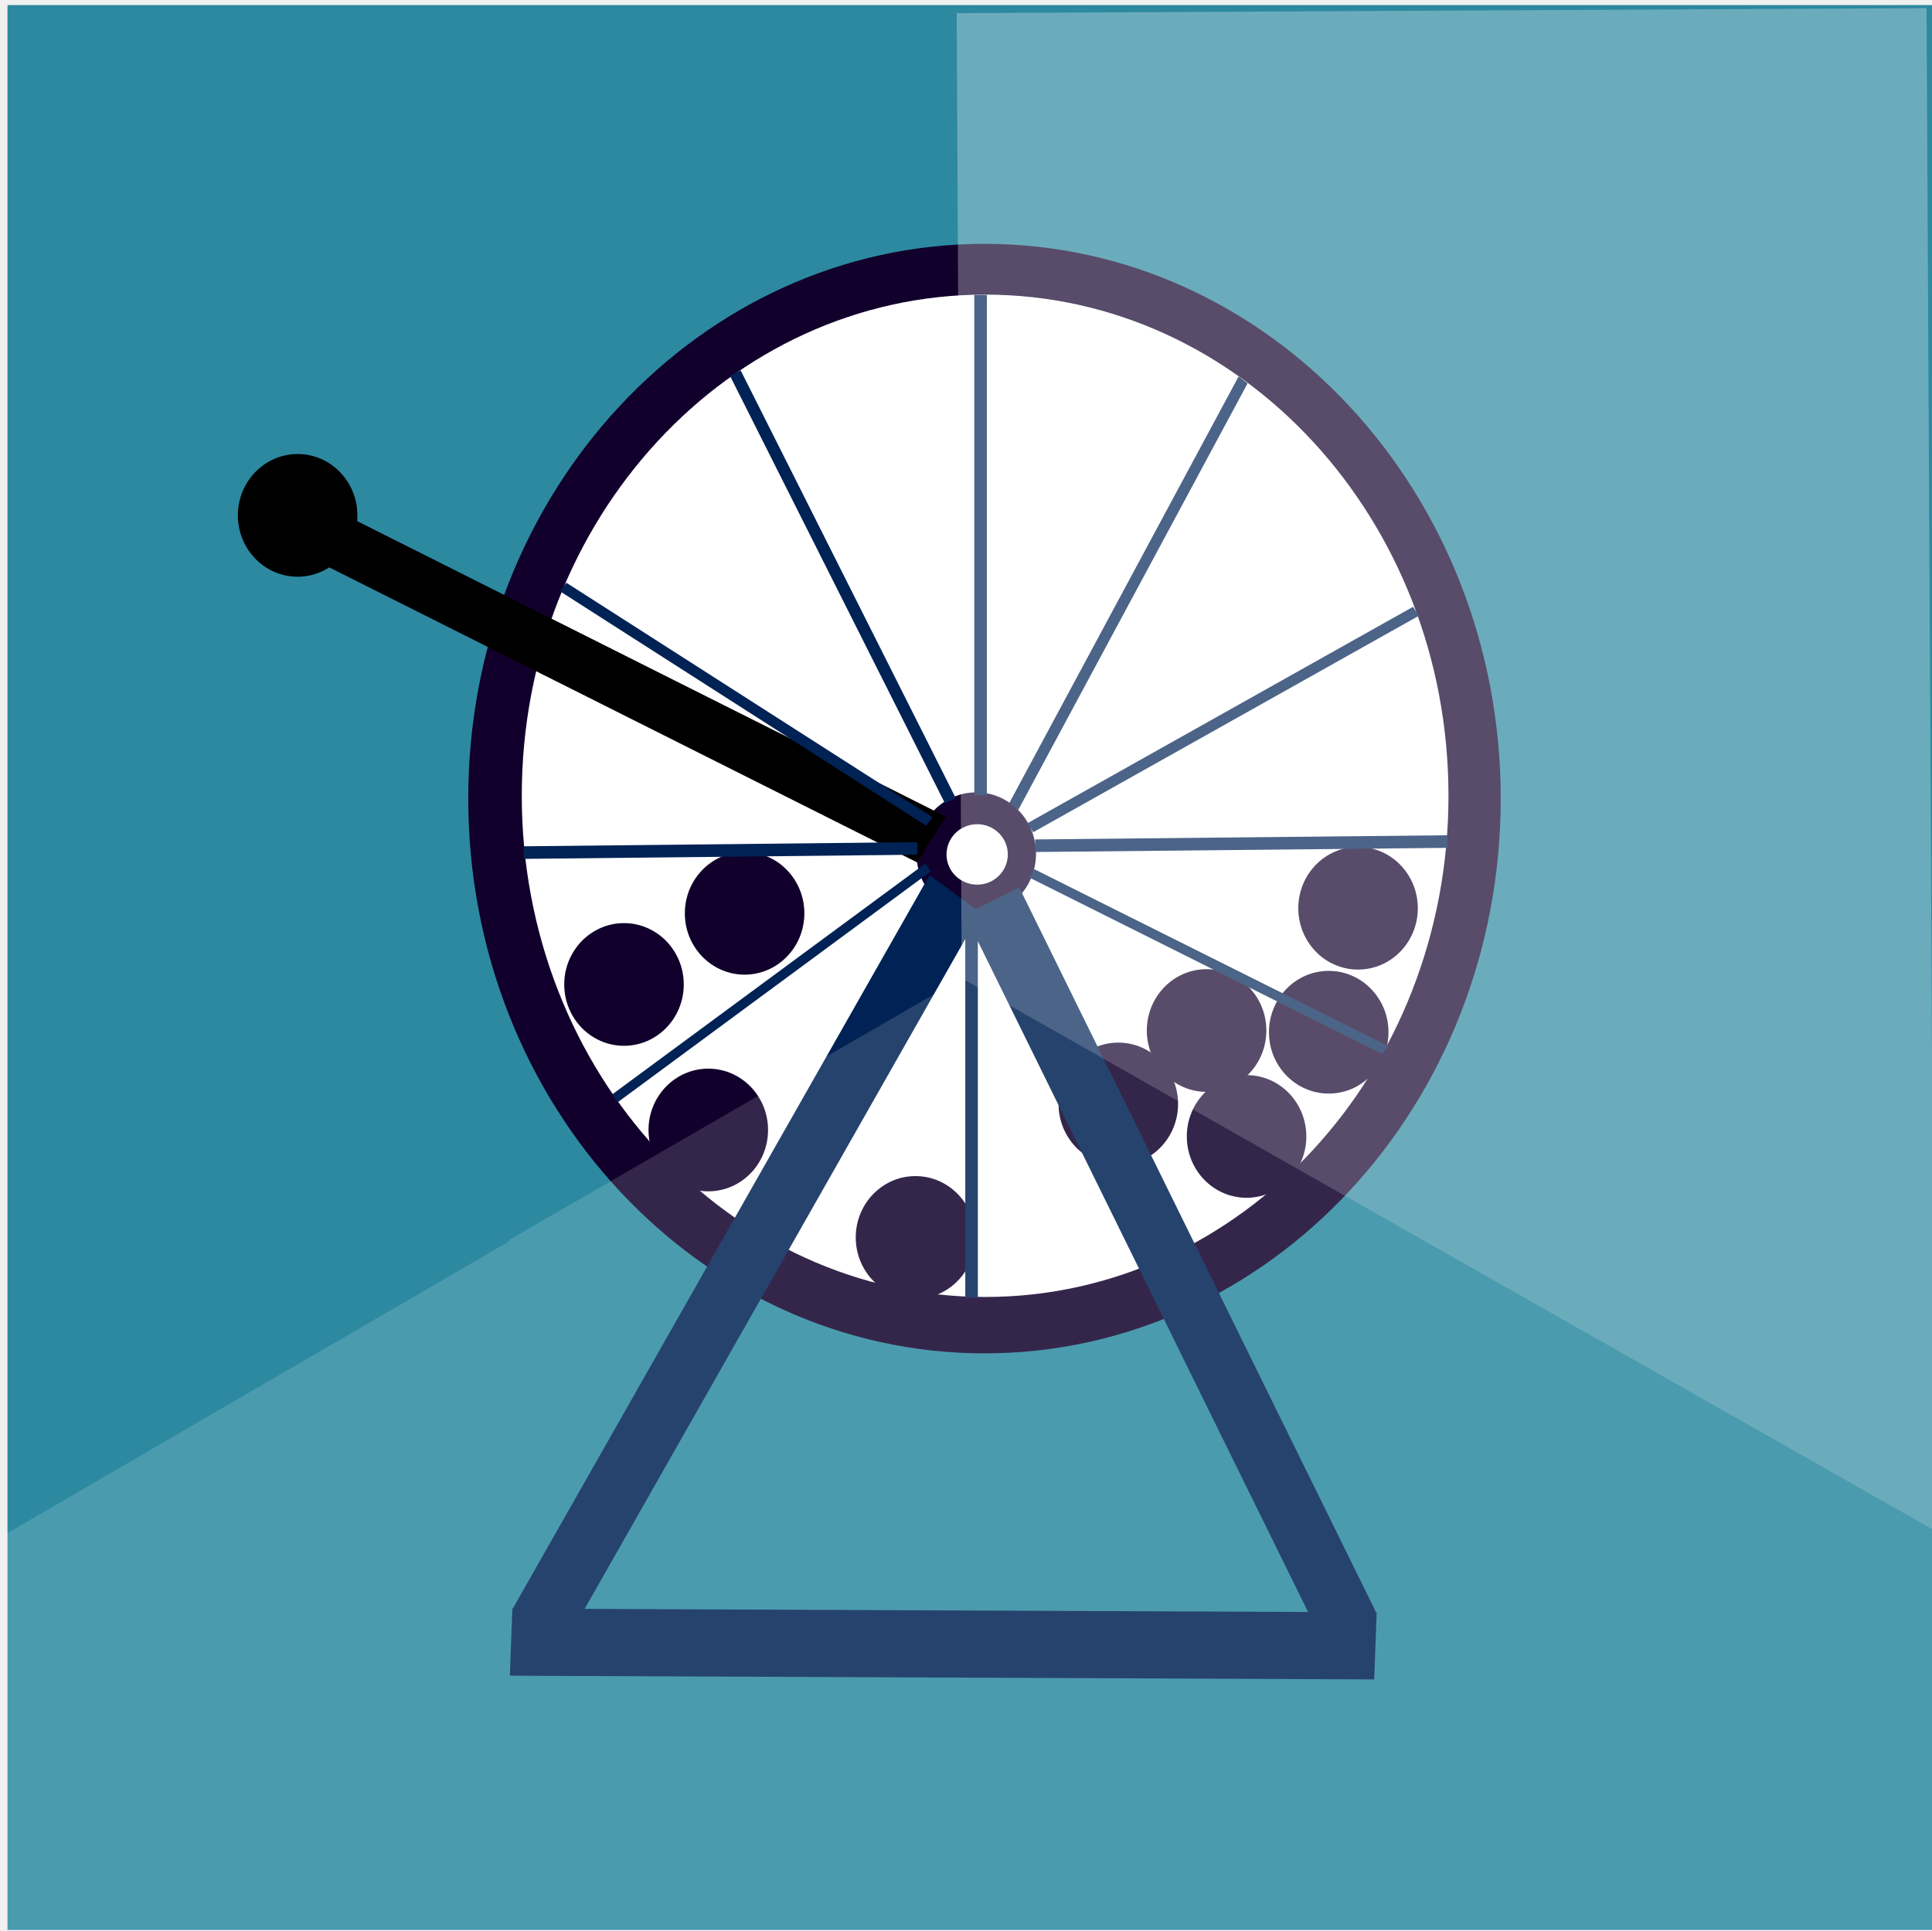
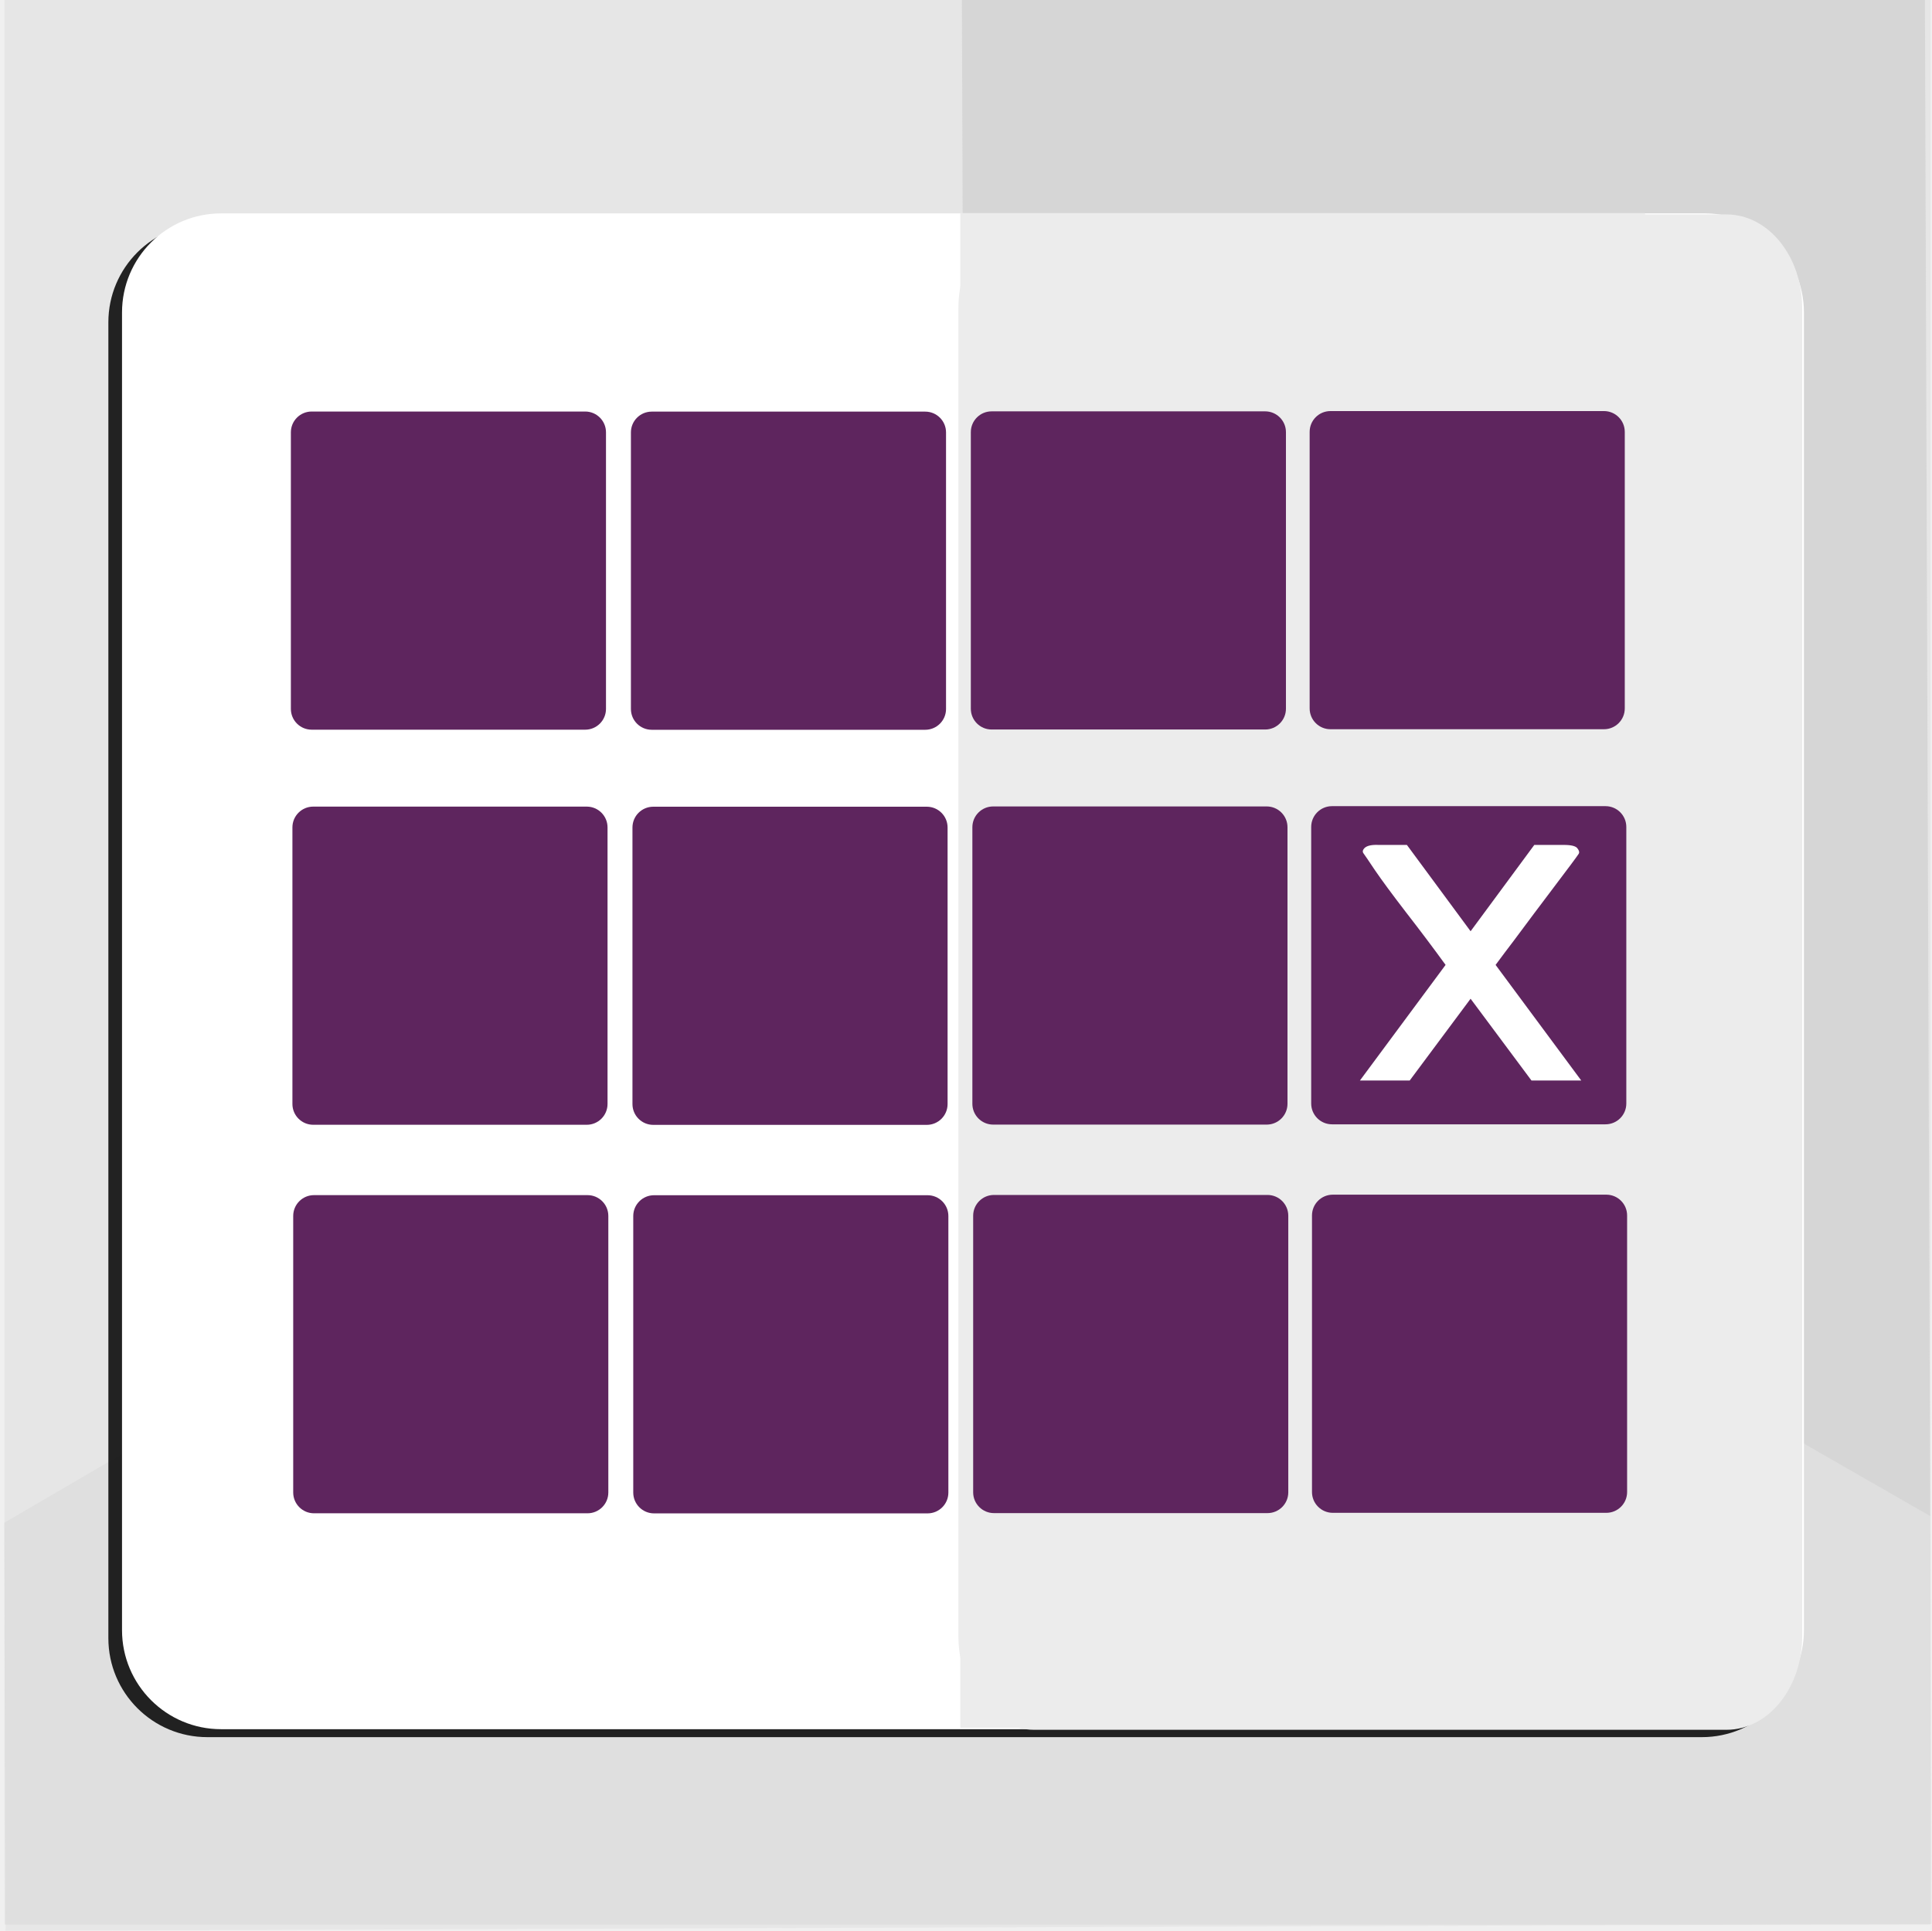
- <svg xmlns="http://www.w3.org/2000/svg" style="enable-background:new" height="512" viewBox="0 0 512.4 512" width="512.4" version="1.1" id="svg2187">
+ <svg xmlns="http://www.w3.org/2000/svg" id="svg2187" version="1.1" width="512.4" viewBox="0 0 512.4 512" height="512" style="enable-background:new">
  <defs id="defs2159">
+     <rect x="-454.775" y="-195.184" width="126.5" height="176.915" id="rect863" />
    <rect x="188.705" y="220.295" width="130.273" height="95.639" id="rect5595" />
    <linearGradient id="a" y2="494" gradientUnits="userSpaceOnUse" x2="256" gradientTransform="matrix(1 0 0 1.076 0 -19.36)" y1="18" x1="256">
      <stop style="stop-color:#eaeaea" offset="0" id="stop2154" />
      <stop style="stop-color:#f4f4f4" offset="1" id="stop2156" />
    </linearGradient>
+     <rect x="-454.775" y="-195.184" width="126.5" height="176.915" id="rect863-9" />
+     <rect x="-454.775" y="-195.184" width="126.5" height="176.915" id="rect863-6" />
+     <rect x="-454.775" y="-195.184" width="126.5" height="176.915" id="rect863-62" />
+     <rect x="-454.775" y="-195.184" width="126.5" height="176.915" id="rect863-9-1" />
+     <rect x="-454.775" y="-195.184" width="126.5" height="176.915" id="rect863-9-7" />
+     <rect x="-454.775" y="-195.184" width="126.5" height="176.915" id="rect863-9-2" />
  </defs>
-   <rect style="fill:#2c89a0;fill-rule:evenodd;stroke-width:1" id="rect5509" width="510.82" height="510.58" x="1.984" y="1.342" />
-   <path d="m-208.3 605.6c-7.842 0-14.55 5.029-17.32 12.19-0.061-0.001-0.121 0-0.182 0-7.088 0-12.83 6.002-12.83 13.41 0 7.404 5.746 13.41 12.83 13.41h17.5 16.33c5.155 0 9.333-4.365 9.333-9.75 0-4.543-2.974-8.363-7-9.445 0.001-0.103 0-0.202 0-0.305 0-10.77-8.357-19.5-18.67-19.5z" style="stroke-width:4;color:#000000;stroke:#ccc;enable-background:accumulate;display:none;fill:#fff" id="path2171" />
-   <path style="stroke-width:4;color:#000000;stroke:#ccc;enable-background:accumulate;display:none;fill:none" d="m288.9 828.1c-6.349 0-11.78 4.072-14.02 9.867-0.05-0.001-0.098 0-0.148 0-5.738 0-10.39 4.86-10.39 10.85 0 5.995 4.652 10.85 10.39 10.85h14.17 13.22c4.173 0 7.557-3.534 7.557-7.894 0-3.678-2.408-6.771-5.667-7.647 0.001-0.083 0-0.163 0-0.247 0-8.719-6.766-15.79-15.11-15.79z" id="path2173" />
+   <rect style="fill:#e6e6e6;fill-rule:evenodd;stroke-width:1" id="rect5509" width="510.82" height="510.58" x="1.196" y="-0.093" />
+   <path d="m-208.3 605.6c-7.842 0-14.55 5.029-17.32 12.19-0.061-0.001-0.121 0-0.182 0-7.088 0-12.83 6.002-12.83 13.41 0 7.404 5.746 13.41 12.83 13.41h17.5 16.33c5.155 0 9.333-4.365 9.333-9.75 0-4.543-2.974-8.363-7-9.445 0.001-0.103 0-0.202 0-0.305 0-10.77-8.357-19.5-18.67-19.5z" style="stroke-width:4;color:#000000;stroke:#d8d8d8;enable-background:accumulate;display:none;fill:#ffffff" id="path2171" />
+   <path style="stroke-width:4;color:#000000;stroke:#d8d8d8;enable-background:accumulate;display:none;fill:none" d="m288.9 828.1c-6.349 0-11.78 4.072-14.02 9.867-0.05-0.001-0.098 0-0.148 0-5.738 0-10.39 4.86-10.39 10.85 0 5.995 4.652 10.85 10.39 10.85h14.17 13.22c4.173 0 7.557-3.534 7.557-7.894 0-3.678-2.408-6.771-5.667-7.647 0.001-0.083 0-0.163 0-0.247 0-8.719-6.766-15.79-15.11-15.79z" id="path2173" />
  <g style="display:none" transform="translate(0 -558.4)" id="g2185">
-     <path d="m166.1 576.4h179.9c145.3 0 166.1 20.74 166.1 165.9v144.2c0 145.2-20.76 165.9-166.1 165.9h-179.9c-145.3 0-166.1-20-166.1-165.5v-144.2c0-145.2 20.76-165.9 166.1-165.9z" style="stroke:#00f;fill:#00f;display:inline;fill-opacity:.081" id="path2175" />
-     <circle style="stroke-width:.833;fill-opacity:.081;color:#000000;stroke:#00f;enable-background:accumulate;display:inline;fill:#00f" cx="256" transform="matrix(1.2 0 0 1.2 -51.2 528.8)" cy="238" r="120" id="circle2177" />
-     <rect style="stroke-linejoin:round;fill-opacity:.081;color:#000000;stroke:#00f;stroke-linecap:round;enable-background:accumulate;display:inline;fill:#00f" height="272" width="272" y="678.4" x="120" id="rect2179" />
-     <rect style="stroke-linejoin:round;fill-opacity:.081;color:#000000;stroke:#00f;stroke-linecap:round;enable-background:accumulate;display:inline;fill:#00f" height="240" width="304" y="694.4" x="104" id="rect2181" />
-     <rect style="stroke-linejoin:round;fill-opacity:.081;color:#000000;stroke:#00f;stroke-linecap:round;enable-background:accumulate;display:inline;fill:#00f" height="304" width="240" y="662.4" x="136" id="rect2183" />
+     <path d="m166.1 576.4h179.9c145.3 0 166.1 20.74 166.1 165.9v144.2c0 145.2-20.76 165.9-166.1 165.9h-179.9c-145.3 0-166.1-20-166.1-165.5v-144.2c0-145.2 20.76-165.9 166.1-165.9z" style="stroke:#1717fe;fill:#1717fe;display:inline;fill-opacity:.081" id="path2175" />
+     <circle style="stroke-width:.833;fill-opacity:.081;color:#000000;stroke:#1717fe;enable-background:accumulate;display:inline;fill:#1717fe" cx="256" transform="matrix(1.2 0 0 1.2 -51.2 528.8)" cy="238" r="120" id="circle2177" />
+     <rect style="stroke-linejoin:round;fill-opacity:.081;color:#000000;stroke:#1717fe;stroke-linecap:round;enable-background:accumulate;display:inline;fill:#1717fe" height="272" width="272" y="678.4" x="120" id="rect2179" />
+     <rect style="stroke-linejoin:round;fill-opacity:.081;color:#000000;stroke:#1717fe;stroke-linecap:round;enable-background:accumulate;display:inline;fill:#1717fe" height="240" width="304" y="694.4" x="104" id="rect2181" />
+     <rect style="stroke-linejoin:round;fill-opacity:.081;color:#000000;stroke:#1717fe;stroke-linecap:round;enable-background:accumulate;display:inline;fill:#1717fe" height="304" width="240" y="662.4" x="136" id="rect2183" />
  </g>
-   <ellipse style="fill:#11002b;fill-rule:evenodd;stroke-width:0;stroke-linejoin:round;stroke-opacity:0.789" id="path559" cx="261.104" cy="211.828" rx="136.916" ry="147.148" />
-   <ellipse style="fill:#ffffff;fill-rule:evenodd;stroke-width:0;stroke-linejoin:round;stroke-opacity:0.789;enable-background:new" id="path559-3" cx="261.272" cy="211.083" rx="122.889" ry="132.937" />
-   <ellipse style="fill:#11002b;fill-rule:evenodd;stroke-width:0;stroke-linejoin:round;stroke-opacity:0.789;enable-background:new" id="path559-6-56" cx="187.849" cy="299.729" rx="15.85" ry="16.271" />
-   <ellipse style="fill:#11002b;fill-rule:evenodd;stroke-width:0;stroke-linejoin:round;stroke-opacity:0.789;enable-background:new" id="path559-6-56-0" cx="197.481" cy="242.254" rx="15.85" ry="16.271" />
-   <ellipse style="fill:#11002b;fill-rule:evenodd;stroke-width:0;stroke-linejoin:round;stroke-opacity:0.789;enable-background:new" id="path559-6-56-3" cx="296.596" cy="292.823" rx="15.85" ry="16.271" />
-   <ellipse style="fill:#11002b;fill-rule:evenodd;stroke-width:0;stroke-linejoin:round;stroke-opacity:0.789;enable-background:new" id="path559-6-56-3-2" cx="330.611" cy="301.439" rx="15.85" ry="16.271" />
-   <ellipse style="fill:#11002b;fill-rule:evenodd;stroke-width:0;stroke-linejoin:round;stroke-opacity:0.789;enable-background:new" id="path559-6-56-3-8" cx="320.006" cy="273.344" rx="15.85" ry="16.271" />
-   <ellipse style="fill:#11002b;fill-rule:evenodd;stroke-width:0;stroke-linejoin:round;stroke-opacity:0.789;enable-background:new" id="path559-6-56-3-9" cx="352.4" cy="273.795" rx="15.85" ry="16.271" />
-   <ellipse style="fill:#11002b;fill-rule:evenodd;stroke-width:0;stroke-linejoin:round;stroke-opacity:0.789;enable-background:new" id="path559-6-56-3-7" cx="360.18" cy="240.908" rx="15.85" ry="16.271" />
-   <ellipse style="fill:#11002b;fill-rule:evenodd;stroke-width:0;stroke-linejoin:round;stroke-opacity:0.789;enable-background:new" id="path559-6-56-3-3" cx="242.807" cy="328.225" rx="15.85" ry="16.271" />
-   <ellipse style="fill:#11002b;fill-rule:evenodd;stroke-width:0;stroke-linejoin:round;stroke-opacity:0.789;enable-background:new" id="path559-6-56-06" cx="258.92" cy="226.444" rx="15.85" ry="16.271" />
-   <ellipse style="fill:#ffffff;fill-rule:evenodd;stroke-width:0;stroke-linejoin:round;stroke-opacity:0.789;enable-background:new" id="path559-6-7-2-2" cx="259.163" cy="226.637" rx="8.129" ry="8.017" />
-   <ellipse style="fill:#11002b;fill-rule:evenodd;stroke-width:0;stroke-linejoin:round;stroke-opacity:0.789;enable-background:new" id="path559-6-56-6" cx="165.495" cy="261.127" rx="15.85" ry="16.271" />
-   <rect style="fill:#002255;fill-rule:evenodd;stroke-width:1.004" id="rect900" width="223.848" height="16.734" x="-264.162" y="331.406" transform="matrix(0.4939903,-0.8694674,0.8040203,0.5946019,0,0)" />
-   <rect style="fill:#000000;fill-rule:evenodd;stroke-width:1.002;enable-background:new" id="rect900-6" width="191.482" height="14.346" x="137.383" y="81.401" transform="matrix(0.8937478,0.4485699,-0.5293603,0.8483971,0,0)" />
-   <ellipse style="fill:#000000;fill-rule:evenodd;stroke-width:0;stroke-linejoin:round;stroke-opacity:0.789;enable-background:new" id="path559-6-56-6-1" cx="78.937" cy="136.701" rx="15.85" ry="16.271" />
-   <rect style="fill:#002255;fill-rule:evenodd;stroke-width:1;enable-background:new" id="rect900-8" width="214.156" height="16.148" x="331.594" y="-138.581" transform="matrix(0.441621,0.8972017,-0.8939508,0.4481651,0,0)" />
-   <rect style="fill:#002255;fill-rule:evenodd;stroke-width:1" id="rect929" width="3.336" height="132.733" x="258.394" y="78.224" />
-   <rect style="fill:#002255;fill-rule:evenodd;stroke-width:1;enable-background:new" id="rect929-0" width="3.179" height="126.964" x="128.193" y="176.676" transform="matrix(0.8911363,-0.4537357,0.4492089,0.8934268,0,0)" />
-   <rect style="fill:#002255;fill-rule:evenodd;stroke-width:1.001;enable-background:new" id="rect929-2" width="2.821" height="115.306" x="-52.12" y="213.346" transform="matrix(0.597427,-0.8019233,0.8421521,0.53924,0,0)" />
-   <rect style="fill:#002255;fill-rule:evenodd;stroke-width:1.002;enable-background:new" id="rect929-2-9" width="2.552" height="103.3" x="331.464" y="-92.818" transform="matrix(0.5152975,0.8570113,-0.8048148,0.5935259,0,0)" />
-   <rect style="fill:#002255;fill-rule:evenodd;stroke-width:1.002;enable-background:new" id="rect929-2-9-2" width="2.59" height="104.796" x="83.972" y="-461.1" transform="matrix(-0.5288146,0.8487374,-0.8945168,-0.4470343,0,0)" />
-   <rect style="fill:#002255;fill-rule:evenodd;stroke-width:1.006;enable-background:new" id="rect929-3" width="3.001" height="128.478" x="340.987" y="-121.967" transform="matrix(0.794025,0.6078851,-0.4734846,0.8808021,0,0)" />
-   <rect style="fill:#002255;fill-rule:evenodd;stroke-width:1;enable-background:new" id="rect929-7" width="3.336" height="102.874" x="256.01" y="241.356" />
-   <rect style="fill:#002255;fill-rule:evenodd;stroke-width:1;enable-background:new" id="rect929-9" width="3.336" height="104.423" x="225.937" y="-241.809" transform="matrix(0.00655032,0.9999786,-0.999944,0.01058357,0,0)" />
-   <rect style="fill:#002255;fill-rule:evenodd;stroke-width:1;enable-background:new" id="rect929-9-2" width="3.336" height="109.341" x="225.423" y="-382.36" transform="matrix(0.00685882,0.9999765,-0.9999489,0.01010757,0,0)" />
-   <rect style="fill:#002255;fill-rule:evenodd;stroke-width:1.001;enable-background:new" id="rect929-75" width="2.838" height="117.325" x="324.698" y="-223.714" transform="matrix(0.5533605,0.8329418,-0.8720305,0.4894516,0,0)" />
-   <rect style="fill:#002255;fill-rule:evenodd;stroke-width:1;enable-background:new" id="rect900-8-3" width="229.241" height="17.818" x="151.639" y="426.315" transform="matrix(0.9999908,0.00428306,-0.0369598,0.9993167,0,0)" />
-   <g transform="matrix(-0.0052034,-0.9999866,1.004794,-0.00517851,17.24913,516.7085)" id="g2156" style="stroke-width:0.998;enable-background:new">
-     <path style="color:#000000;opacity:0.3;fill:#ffffff;stroke-width:0.998;enable-background:accumulate" d="M 256,256 108.2,512 H 512 V 256 H 389.3 Z" transform="translate(0,-18)" id="path2152" />
-     <path style="color:#000000;opacity:0.15;fill:#ffffff;stroke-width:0.998;enable-background:accumulate" d="M 0,0 V 512 H 108.2 L 184.6,379.7 256,256 187.1,136 186.9,136.3 108.2,0 Z" transform="translate(0,-18)" id="path2154" />
+   <g transform="matrix(-0.00348132,-0.9999939,0.9977145,-0.00349696,19.42887,512.0747)" id="g2156" style="fill:#b3b3b3;stroke-width:0.998;enable-background:new">
+     <path style="color:#000000;opacity:0.3;fill:#b3b3b3;stroke-width:0.998;enable-background:accumulate" d="M 256,256 108.2,512 H 512 V 256 H 389.3 Z" transform="translate(0,-18)" id="path2152" />
+     <path style="color:#000000;opacity:0.15;fill:#b3b3b3;stroke-width:0.998;enable-background:accumulate" d="M 0,0 V 512 H 108.2 L 184.6,379.7 256,256 187.1,136 186.9,136.3 108.2,0 Z" transform="translate(0,-18)" id="path2154" />
+   </g>
+   <rect style="opacity:0.85;fill:#000000;stroke-width:1.304;enable-background:new" id="rect398-7" width="448.875" height="401.523" x="28.739" y="59.253" ry="26.254" />
+   <rect style="fill:#ffffff;stroke-width:1.301" id="rect398" width="446.072" height="402.066" x="32.361" y="56.602" ry="26.289" />
+   <rect style="opacity:1;fill:#ececec;stroke-width:0.935;enable-background:new" id="rect398-5" width="223.786" height="401.95" x="254.187" y="56.875" ry="24.824" rx="20.075" />
+   <rect style="fill:#ececec;stroke-width:0.842;enable-background:new" id="rect398-5-3" width="181.592" height="401.761" x="254.689" y="56.523" ry="0" rx="0" />
+   <rect style="fill:#5e255e;stroke-width:0.258;enable-background:new;fill-opacity:1" id="rect398-3" width="83.575" height="84.392" x="77.144" y="109.156" ry="5.518" />
+   <rect style="fill:#5e255e;stroke-width:0.258;enable-background:new;fill-opacity:1" id="rect398-3-7" width="83.575" height="84.392" x="167.33" y="109.181" ry="5.518" />
+   <rect style="fill:#5e255e;stroke-width:0.258;enable-background:new;fill-opacity:1" id="rect398-3-7-5" width="83.575" height="84.392" x="257.48" y="109.11" ry="5.518" />
+   <rect style="fill:#5e255e;stroke-width:0.258;enable-background:new;fill-opacity:1" id="rect398-3-7-5-3" width="83.575" height="84.392" x="347.342" y="109.036" ry="5.518" />
+   <rect style="fill:#5e255e;stroke-width:0.258;enable-background:new;fill-opacity:1" id="rect398-3-5" width="83.575" height="84.392" x="77.554" y="213.952" ry="5.518" />
+   <rect style="fill:#5e255e;stroke-width:0.258;enable-background:new;fill-opacity:1" id="rect398-3-7-6" width="83.575" height="84.392" x="167.74" y="213.978" ry="5.518" />
+   <rect style="fill:#5e255e;stroke-width:0.258;enable-background:new;fill-opacity:1" id="rect398-3-7-5-2" width="83.575" height="84.392" x="257.89" y="213.907" ry="5.518" />
+   <rect style="fill:#5e255e;stroke-width:0.258;enable-background:new;fill-opacity:1" id="rect398-3-7-5-3-9" width="83.575" height="84.392" x="347.752" y="213.832" ry="5.518" />
+   <rect style="fill:#5e255e;stroke-width:0.258;enable-background:new;fill-opacity:1" id="rect398-3-5-1" width="83.575" height="84.392" x="77.764" y="317.005" ry="5.518" />
+   <rect style="fill:#5e255e;stroke-width:0.258;enable-background:new;fill-opacity:1" id="rect398-3-7-6-2" width="83.575" height="84.392" x="167.95" y="317.03" ry="5.518" />
+   <rect style="fill:#5e255e;stroke-width:0.258;enable-background:new;fill-opacity:1" id="rect398-3-7-5-2-7" width="83.575" height="84.392" x="258.1" y="316.959" ry="5.518" />
+   <rect style="fill:#5e255e;stroke-width:0.258;enable-background:new;fill-opacity:1" id="rect398-3-7-5-3-9-0" width="83.575" height="84.392" x="347.963" y="316.884" ry="5.518" />
+   <g aria-label="X" transform="matrix(2.002266,0,0,1.552351,1171.02,513.9148)" id="text861-3-8" style="font-size:64px;font-family:Uroob;-inkscape-font-specification:'Uroob, Normal';text-align:center;white-space:pre;shape-inside:url(#rect863-9-1);display:inline;fill:#ffffff;enable-background:new;fill-opacity:1">
+     <path d="m -375.399,-146.434 h -6.594 l -8.062,-13.969 -8.062,13.969 h -6.594 l 11.344,-19.75 q -2.5,-4.438 -5.25,-9 -2.719,-4.562 -4.094,-7.156 -1.344,-2.594 -1.531,-2.906 -0.188,-0.312 0,-0.688 0.406,-0.844 2,-0.75 h 3.75 l 8.438,14.75 8.438,-14.75 h 3.906 q 1.5,0 1.812,0.594 0.344,0.562 0.156,0.938 -0.188,0.375 -1,1.781 -0.812,1.406 -2.188,3.75 -1.344,2.312 -2.719,4.656 -1.344,2.344 -2.656,4.594 -1.312,2.219 -2.438,4.188 z" id="path2387" style="fill:#ffffff;fill-opacity:1" />
  </g>
</svg>
